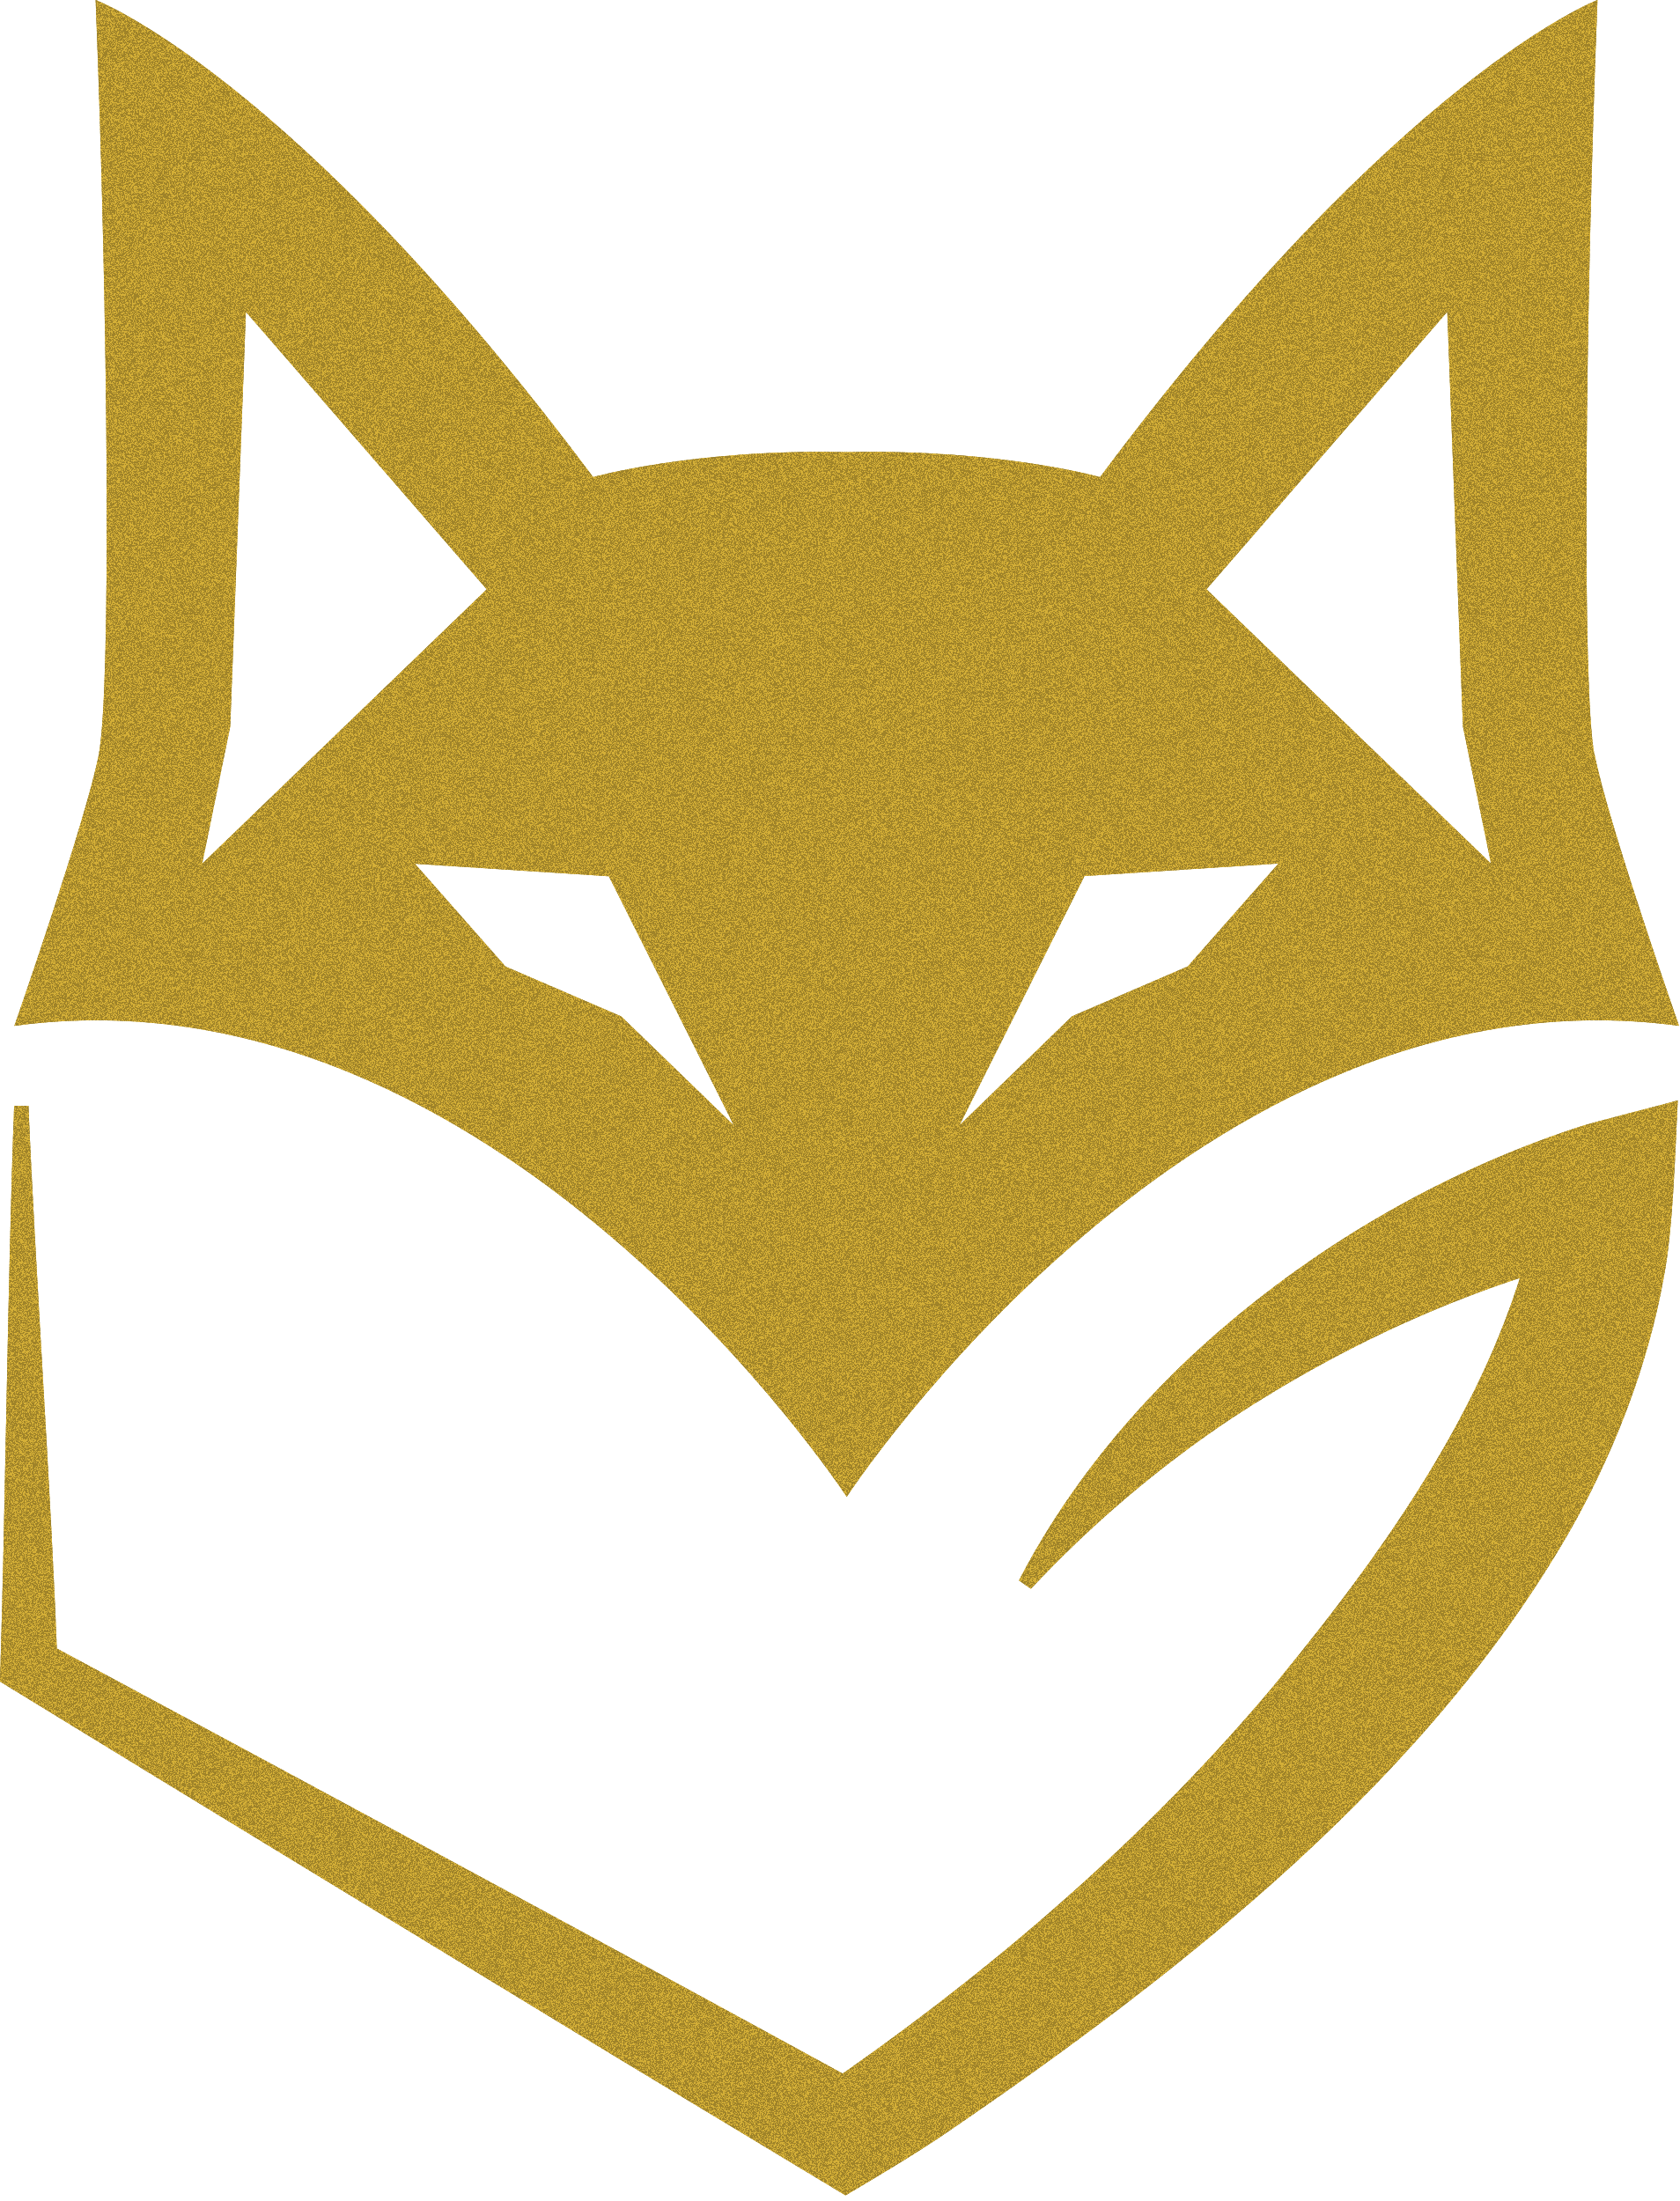
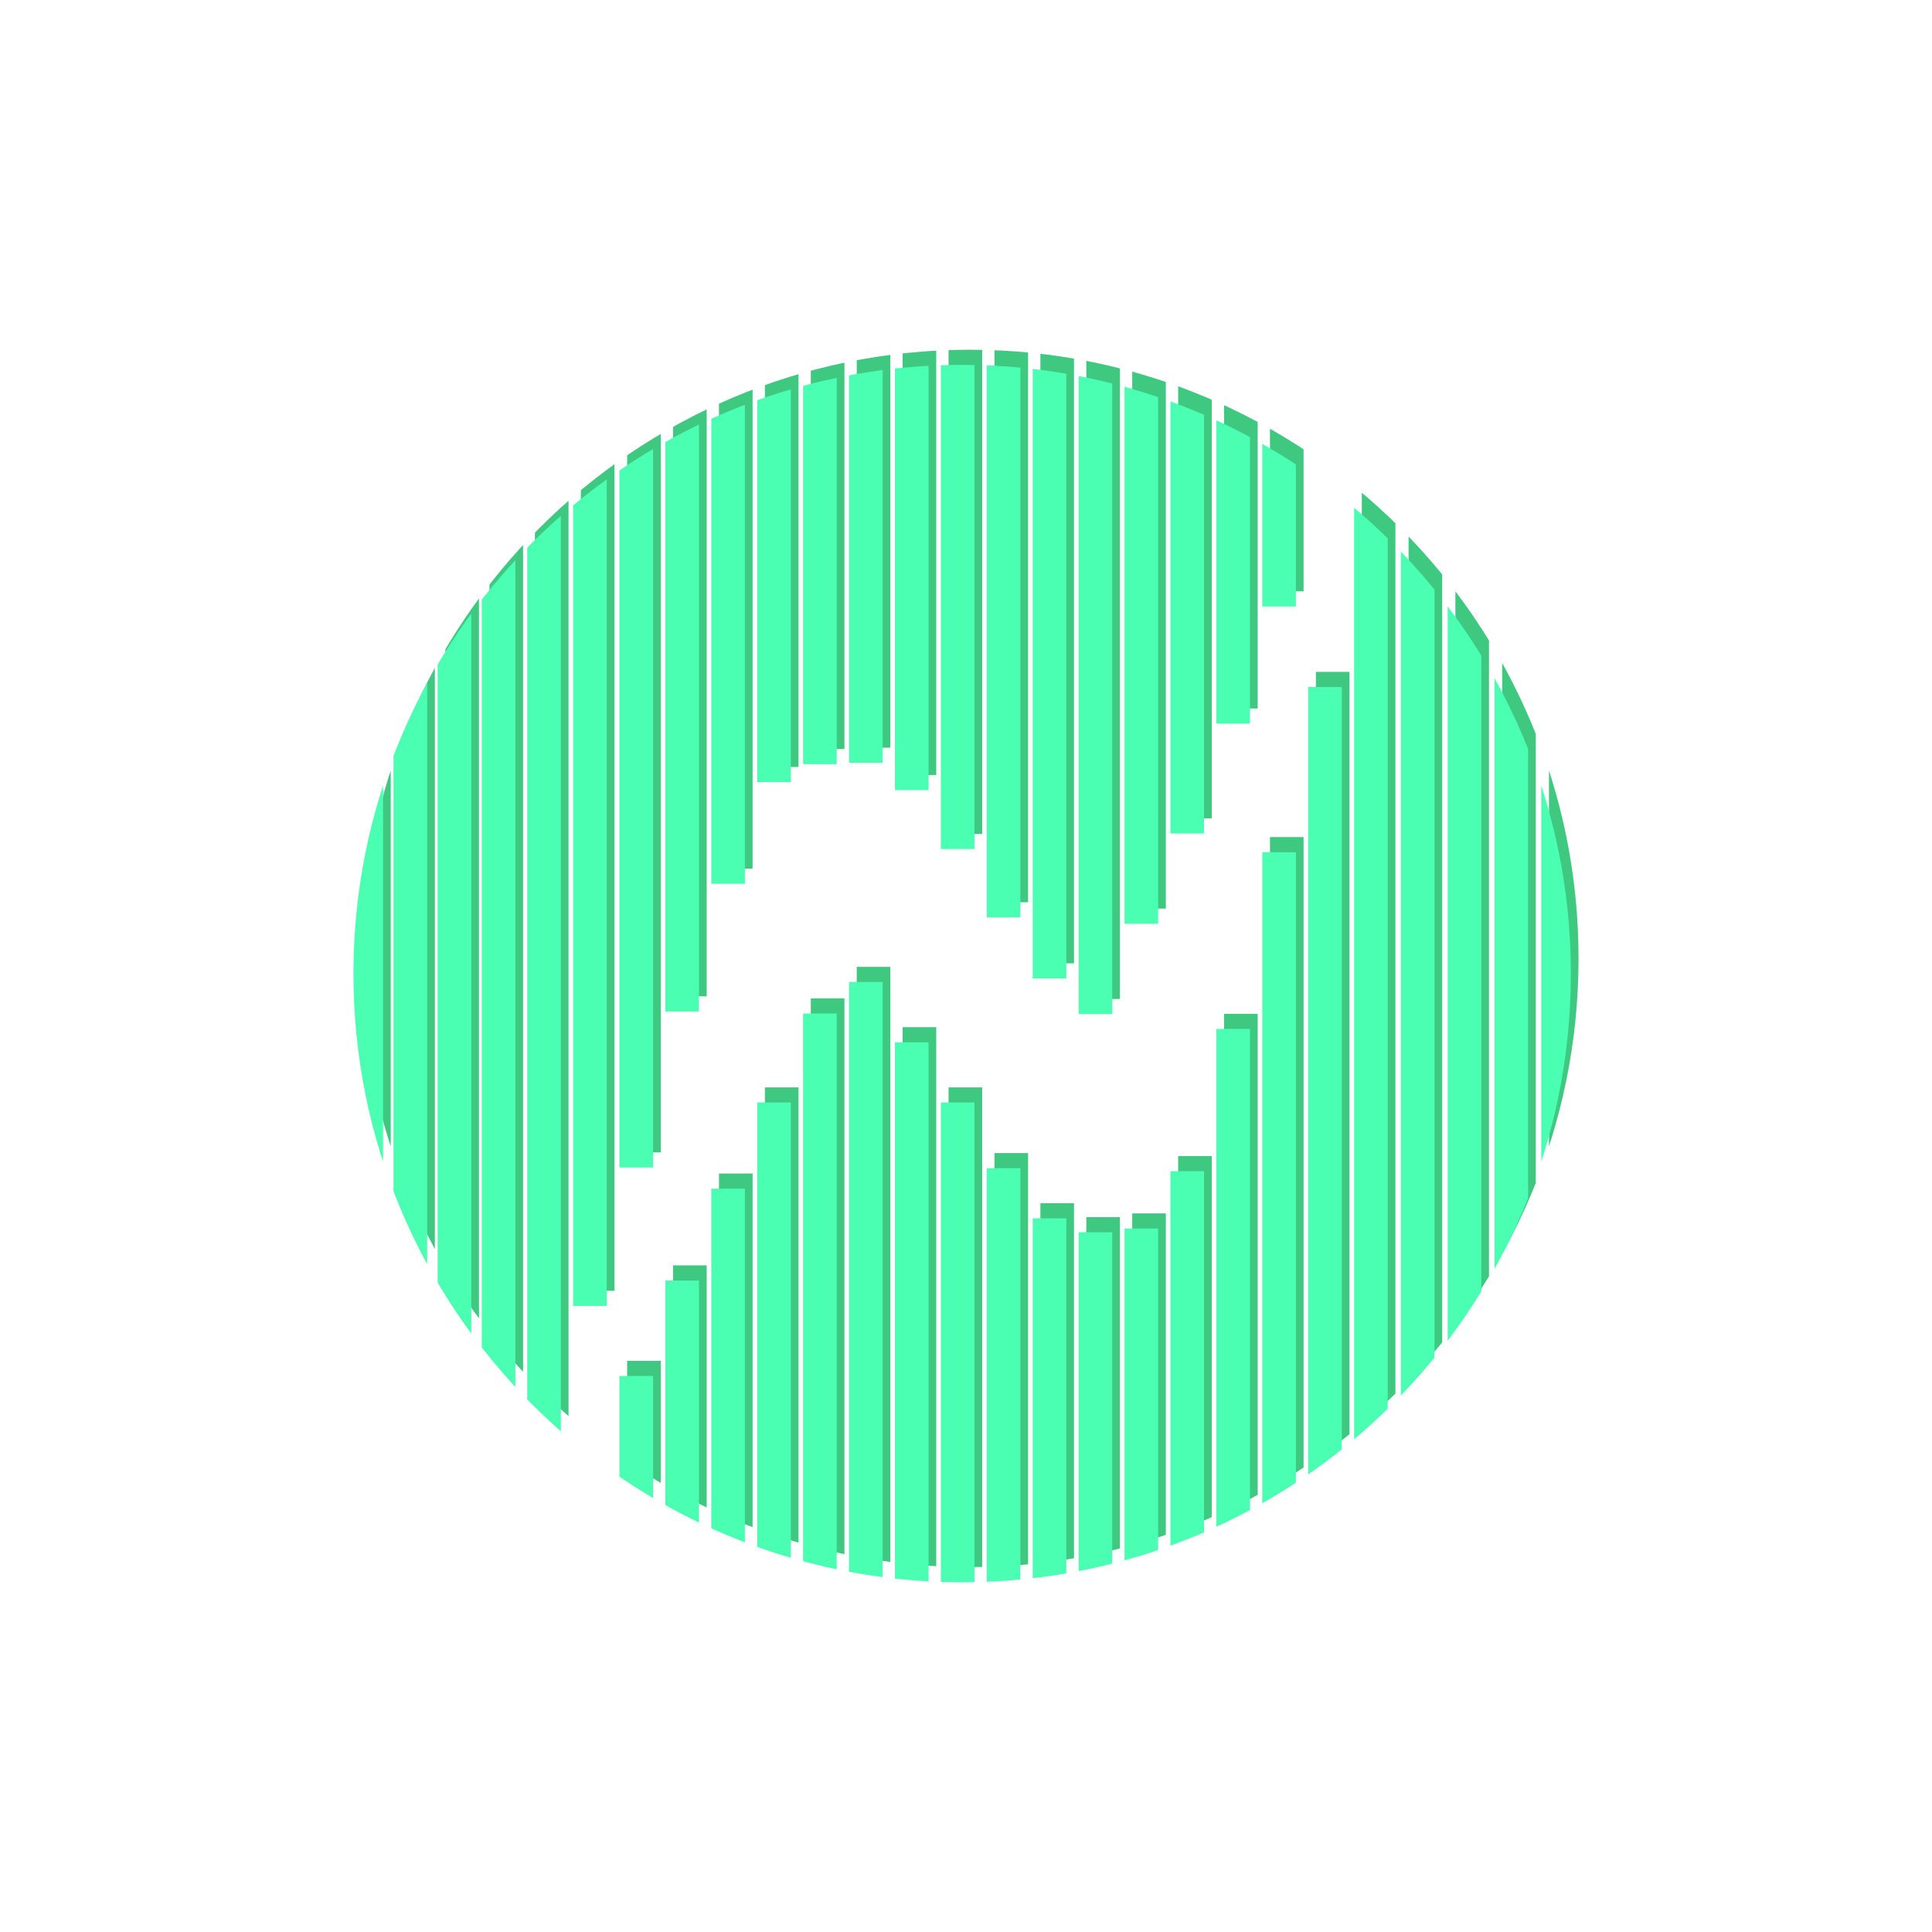
- <svg xmlns="http://www.w3.org/2000/svg" width="251" height="329" viewBox="0 0 251 329" fill="none">
-   <g filter="url(#filter0_n_110_498)">
-     <path d="M180.308 88.092L216.31 46.605L218.652 108.583L222.851 129.093L180.308 88.073V88.092V88.092ZM177.515 144.466L160.217 151.919L143.387 168.226L162.091 130.942L191.084 129.074L177.534 144.448L177.516 144.466H177.515ZM92.861 151.938L75.563 144.485L62.013 129.112L91.006 130.98L109.71 168.263L92.879 151.957L92.861 151.938ZM34.408 108.583L36.75 46.605L72.752 88.092L30.209 129.112L34.406 108.602L34.408 108.583V108.583ZM238.293 112.786C236.419 102.998 236.888 47.539 238.762 0C238.762 0 209.301 11.189 164.416 71.318C164.416 71.318 149.459 67.135 127.007 67.582H126.051C103.599 67.115 88.644 71.318 88.644 71.318C43.758 11.208 14.297 0 14.297 0C16.172 47.539 16.64 102.998 14.766 112.786C12.891 122.574 2.154 153.339 2.154 153.339C74.175 143.551 126.539 223.722 126.539 223.722H126.558C126.558 223.722 178.921 143.551 250.943 153.339C250.943 153.339 240.187 122.574 238.331 112.786H238.293H238.293Z" fill="#D4AF37" />
-     <path d="M4.254 165.312C5.191 188.512 7.815 225.815 8.584 249.014L6.447 245.315C45.317 266.18 91.57 291.136 130.271 312.318L122.269 312.43C123.711 311.477 125.342 310.357 126.897 309.293C150.155 292.929 172.083 273.783 190.299 252.077C208.385 230.073 226.189 205.174 230.574 176.5L242.494 186.83C242.232 186.868 241.669 186.998 241.219 187.092C220.942 191.781 201.637 200.504 184.227 211.899C173.226 219.221 163.143 227.813 154.072 237.489L152.292 236.237C158.664 223.965 167.322 212.926 177.349 203.38C194.066 187.634 214.306 175.548 236.177 168.394C238.333 167.685 248.584 165.126 250.759 164.491C250.347 172.374 250.102 183.449 248.641 191.071C246.374 203.624 241.707 215.84 235.691 226.936C214.4 265.321 176.431 294.984 140.785 319.249C136.193 322.331 131.189 325.301 126.372 328.158C125.829 327.842 94.231 308.77 92.358 307.649C64.676 290.819 27.588 268.292 0 251.35C0.788 226.973 1.181 189.671 2.119 165.294H4.292L4.255 165.313L4.254 165.312Z" fill="#D4AF37" />
-     <path d="M180.308 88.092L216.31 46.605L218.652 108.583L222.851 129.093L180.308 88.073V88.092V88.092ZM177.515 144.466L160.217 151.919L143.387 168.226L162.091 130.942L191.084 129.074L177.534 144.448L177.516 144.466H177.515ZM92.861 151.938L75.563 144.485L62.013 129.112L91.006 130.98L109.71 168.263L92.879 151.957L92.861 151.938ZM34.408 108.583L36.75 46.605L72.752 88.092L30.209 129.112L34.406 108.602L34.408 108.583V108.583ZM238.293 112.786C236.419 102.998 236.888 47.539 238.762 0C238.762 0 209.301 11.189 164.416 71.318C164.416 71.318 149.459 67.135 127.007 67.582H126.051C103.599 67.115 88.644 71.318 88.644 71.318C43.758 11.208 14.297 0 14.297 0C16.172 47.539 16.64 102.998 14.766 112.786C12.891 122.574 2.154 153.339 2.154 153.339C74.175 143.551 126.539 223.722 126.539 223.722H126.558C126.558 223.722 178.921 143.551 250.943 153.339C250.943 153.339 240.187 122.574 238.331 112.786H238.293H238.293Z" fill="#D4AF37" />
-     <path d="M4.254 165.312C5.191 188.512 7.815 225.815 8.584 249.014L6.447 245.315C45.317 266.18 91.57 291.136 130.271 312.318L122.269 312.43C123.711 311.477 125.342 310.357 126.897 309.293C150.155 292.929 172.083 273.783 190.299 252.077C208.385 230.073 226.189 205.174 230.574 176.5L242.494 186.83C242.232 186.868 241.669 186.998 241.219 187.092C220.942 191.781 201.637 200.504 184.227 211.899C173.226 219.221 163.143 227.813 154.072 237.489L152.292 236.237C158.664 223.965 167.322 212.926 177.349 203.38C194.066 187.634 214.306 175.548 236.177 168.394C238.333 167.685 248.584 165.126 250.759 164.491C250.347 172.374 250.102 183.449 248.641 191.071C246.374 203.624 241.707 215.84 235.691 226.936C214.4 265.321 176.431 294.984 140.785 319.249C136.193 322.331 131.189 325.301 126.372 328.158C125.829 327.842 94.231 308.77 92.358 307.649C64.676 290.819 27.588 268.292 0 251.35C0.788 226.973 1.181 189.671 2.119 165.294H4.292L4.255 165.313L4.254 165.312Z" fill="#D4AF37" />
+ <svg xmlns="http://www.w3.org/2000/svg" id="Layer_1" version="1.1" viewBox="0 0 1080 1080">
+   <defs>
+     <style>
+       .st0 {
+         fill: none;
+       }
+ 
+       .st1 {
+         clip-path: url(#clippath-1);
+       }
+ 
+       .st2 {
+         fill: #3fc980;
+       }
+ 
+       .st3 {
+         fill: #4affb1;
+       }
+ 
+       .st4 {
+         clip-path: url(#clippath);
+       }
+     </style>
+     <clipPath id="clippath">
+       <circle class="st0" cx="542.15" cy="535.77" r="340.27" />
+     </clipPath>
+     <clipPath id="clippath-1">
+       <circle class="st0" cx="537.85" cy="544.23" r="340.27" />
+     </clipPath>
+   </defs>
+   <g class="st4">
+     <g>
+       <rect class="st2" x="350.58" y="760.73" width="18.79" height="128.61" />
+       <rect class="st2" x="376.25" y="707.36" width="18.79" height="181.99" />
+       <rect class="st2" x="401.91" y="656.02" width="18.79" height="233.32" />
+       <rect class="st2" x="427.58" y="607.84" width="18.79" height="281.5" />
+       <rect class="st2" x="453.25" y="558.09" width="18.79" height="331.25" />
+       <rect class="st2" x="478.92" y="540.49" width="18.79" height="348.86" />
+       <rect class="st2" x="504.58" y="574.22" width="18.79" height="315.13" />
+       <rect class="st2" x="530.25" y="607.84" width="18.79" height="281.5" />
+       <rect class="st2" x="555.92" y="644.57" width="18.79" height="244.78" />
+       <rect class="st2" x="581.59" y="672.61" width="18.79" height="216.74" />
+       <rect class="st2" x="607.25" y="680.39" width="18.79" height="208.95" />
+       <rect class="st2" x="632.92" y="678.31" width="18.79" height="211.03" />
+       <rect class="st2" x="658.59" y="646.24" width="18.79" height="243.1" />
+       <rect class="st2" x="684.26" y="566.72" width="18.79" height="322.63" />
+       <rect class="st2" x="709.92" y="467.95" width="18.79" height="421.39" />
+       <rect class="st2" x="735.59" y="375.59" width="18.79" height="513.75" />
+       <rect class="st2" x="761.26" y="184.97" width="18.79" height="704.38" />
+       <rect class="st2" x="787.41" y="184.97" width="18.79" height="704.38" />
+       <rect class="st2" x="813.57" y="184.97" width="18.79" height="704.38" />
+       <rect class="st2" x="839.72" y="184.97" width="18.79" height="704.38" />
+       <rect class="st2" x="865.88" y="184.97" width="18.79" height="704.38" />
+       <rect class="st2" x="350.58" y="185.3" width="18.79" height="458.91" />
+       <rect class="st2" x="376.25" y="184.1" width="18.79" height="372.87" />
+       <rect class="st2" x="401.91" y="184.1" width="18.79" height="301.47" />
+       <rect class="st2" x="427.58" y="184.1" width="18.79" height="244.65" />
+       <rect class="st2" x="299.02" y="184.1" width="18.79" height="706.06" />
+       <rect class="st2" x="273.61" y="184.1" width="18.79" height="706.06" />
+       <rect class="st2" x="248.95" y="184.1" width="18.79" height="706.06" />
+       <rect class="st2" x="224.29" y="184.1" width="18.79" height="706.06" />
+       <rect class="st2" x="199.63" y="184.1" width="18.79" height="706.06" />
+       <rect class="st2" x="324.69" y="184.1" width="18.79" height="537.45" />
+       <rect class="st2" x="453.25" y="184.1" width="18.79" height="234.63" />
+       <rect class="st2" x="478.92" y="184.1" width="18.79" height="233.86" />
+       <rect class="st2" x="504.58" y="184.1" width="18.79" height="249.14" />
+       <rect class="st2" x="530.25" y="184.1" width="18.79" height="282.06" />
+       <rect class="st2" x="555.92" y="184.1" width="18.79" height="320.28" />
+       <rect class="st2" x="581.59" y="184.1" width="18.79" height="354.4" />
+       <rect class="st2" x="607.25" y="184.1" width="18.79" height="374.34" />
+       <rect class="st2" x="632.92" y="184.1" width="18.79" height="323.82" />
+       <rect class="st2" x="658.59" y="184.1" width="18.79" height="273.36" />
+       <rect class="st2" x="684.26" y="184.1" width="18.79" height="211.95" />
+       <rect class="st2" x="709.92" y="184.1" width="18.79" height="146.48" />
+     </g>
  </g>
-   <defs>
-     <filter id="filter0_n_110_498" x="0" y="0" width="250.943" height="328.158" filterUnits="userSpaceOnUse" color-interpolation-filters="sRGB">
-       <feFlood flood-opacity="0" result="BackgroundImageFix" />
-       <feBlend mode="normal" in="SourceGraphic" in2="BackgroundImageFix" result="shape" />
-       <feTurbulence type="fractalNoise" baseFrequency="20 20" stitchTiles="stitch" numOctaves="3" result="noise" seed="5224" />
-       <feColorMatrix in="noise" type="luminanceToAlpha" result="alphaNoise" />
-       <feComponentTransfer in="alphaNoise" result="coloredNoise1">
-         <feFuncA type="discrete" tableValues="1 1 1 1 1 1 1 1 1 1 1 1 1 1 1 1 1 1 1 1 1 1 1 1 1 1 1 1 1 1 1 1 1 1 1 1 1 1 1 1 1 1 1 1 1 1 1 1 1 1 1 0 0 0 0 0 0 0 0 0 0 0 0 0 0 0 0 0 0 0 0 0 0 0 0 0 0 0 0 0 0 0 0 0 0 0 0 0 0 0 0 0 0 0 0 0 0 0 0 0 " />
-       </feComponentTransfer>
-       <feComposite operator="in" in2="shape" in="coloredNoise1" result="noise1Clipped" />
-       <feFlood flood-color="rgba(0, 0, 0, 0.25)" result="color1Flood" />
-       <feComposite operator="in" in2="noise1Clipped" in="color1Flood" result="color1" />
-       <feMerge result="effect1_noise_110_498">
-         <feMergeNode in="shape" />
-         <feMergeNode in="color1" />
-       </feMerge>
-     </filter>
-   </defs>
+   <g class="st1">
+     <g>
+       <rect class="st3" x="346.27" y="769.19" width="18.79" height="128.61" />
+       <rect class="st3" x="371.94" y="715.81" width="18.79" height="181.99" />
+       <rect class="st3" x="397.61" y="664.48" width="18.79" height="233.32" />
+       <rect class="st3" x="423.28" y="616.3" width="18.79" height="281.5" />
+       <rect class="st3" x="448.94" y="566.55" width="18.79" height="331.25" />
+       <rect class="st3" x="474.61" y="548.94" width="18.79" height="348.86" />
+       <rect class="st3" x="500.28" y="582.67" width="18.79" height="315.13" />
+       <rect class="st3" x="525.95" y="616.3" width="18.79" height="281.5" />
+       <rect class="st3" x="551.61" y="653.03" width="18.79" height="244.78" />
+       <rect class="st3" x="577.28" y="681.06" width="18.79" height="216.74" />
+       <rect class="st3" x="602.95" y="688.85" width="18.79" height="208.95" />
+       <rect class="st3" x="628.62" y="686.77" width="18.79" height="211.03" />
+       <rect class="st3" x="654.28" y="654.7" width="18.79" height="243.1" />
+       <rect class="st3" x="679.95" y="575.17" width="18.79" height="322.63" />
+       <rect class="st3" x="705.62" y="476.41" width="18.79" height="421.39" />
+       <rect class="st3" x="731.29" y="384.05" width="18.79" height="513.75" />
+       <rect class="st3" x="756.95" y="193.42" width="18.79" height="704.38" />
+       <rect class="st3" x="783.11" y="193.42" width="18.79" height="704.38" />
+       <rect class="st3" x="809.26" y="193.42" width="18.79" height="704.38" />
+       <rect class="st3" x="835.42" y="193.42" width="18.79" height="704.38" />
+       <rect class="st3" x="861.57" y="193.42" width="18.79" height="704.38" />
+       <rect class="st3" x="346.27" y="193.76" width="18.79" height="458.91" />
+       <rect class="st3" x="371.94" y="192.56" width="18.79" height="372.87" />
+       <rect class="st3" x="397.61" y="192.56" width="18.79" height="301.47" />
+       <rect class="st3" x="423.28" y="192.56" width="18.79" height="244.65" />
+       <rect class="st3" x="294.72" y="192.56" width="18.79" height="706.06" />
+       <rect class="st3" x="269.31" y="192.56" width="18.79" height="706.06" />
+       <rect class="st3" x="244.65" y="192.56" width="18.79" height="706.06" />
+       <rect class="st3" x="219.99" y="192.56" width="18.79" height="706.06" />
+       <rect class="st3" x="195.33" y="192.56" width="18.79" height="706.06" />
+       <rect class="st3" x="320.38" y="192.56" width="18.79" height="537.45" />
+       <rect class="st3" x="448.94" y="192.56" width="18.79" height="234.63" />
+       <rect class="st3" x="474.61" y="192.56" width="18.79" height="233.86" />
+       <rect class="st3" x="500.28" y="192.56" width="18.79" height="249.14" />
+       <rect class="st3" x="525.95" y="192.56" width="18.79" height="282.06" />
+       <rect class="st3" x="551.61" y="192.56" width="18.79" height="320.28" />
+       <rect class="st3" x="577.28" y="192.56" width="18.79" height="354.4" />
+       <rect class="st3" x="602.95" y="192.56" width="18.79" height="374.34" />
+       <rect class="st3" x="628.62" y="192.56" width="18.79" height="323.82" />
+       <rect class="st3" x="654.28" y="192.56" width="18.79" height="273.36" />
+       <rect class="st3" x="679.95" y="192.56" width="18.79" height="211.95" />
+       <rect class="st3" x="705.62" y="192.56" width="18.79" height="146.48" />
+     </g>
+   </g>
</svg>
